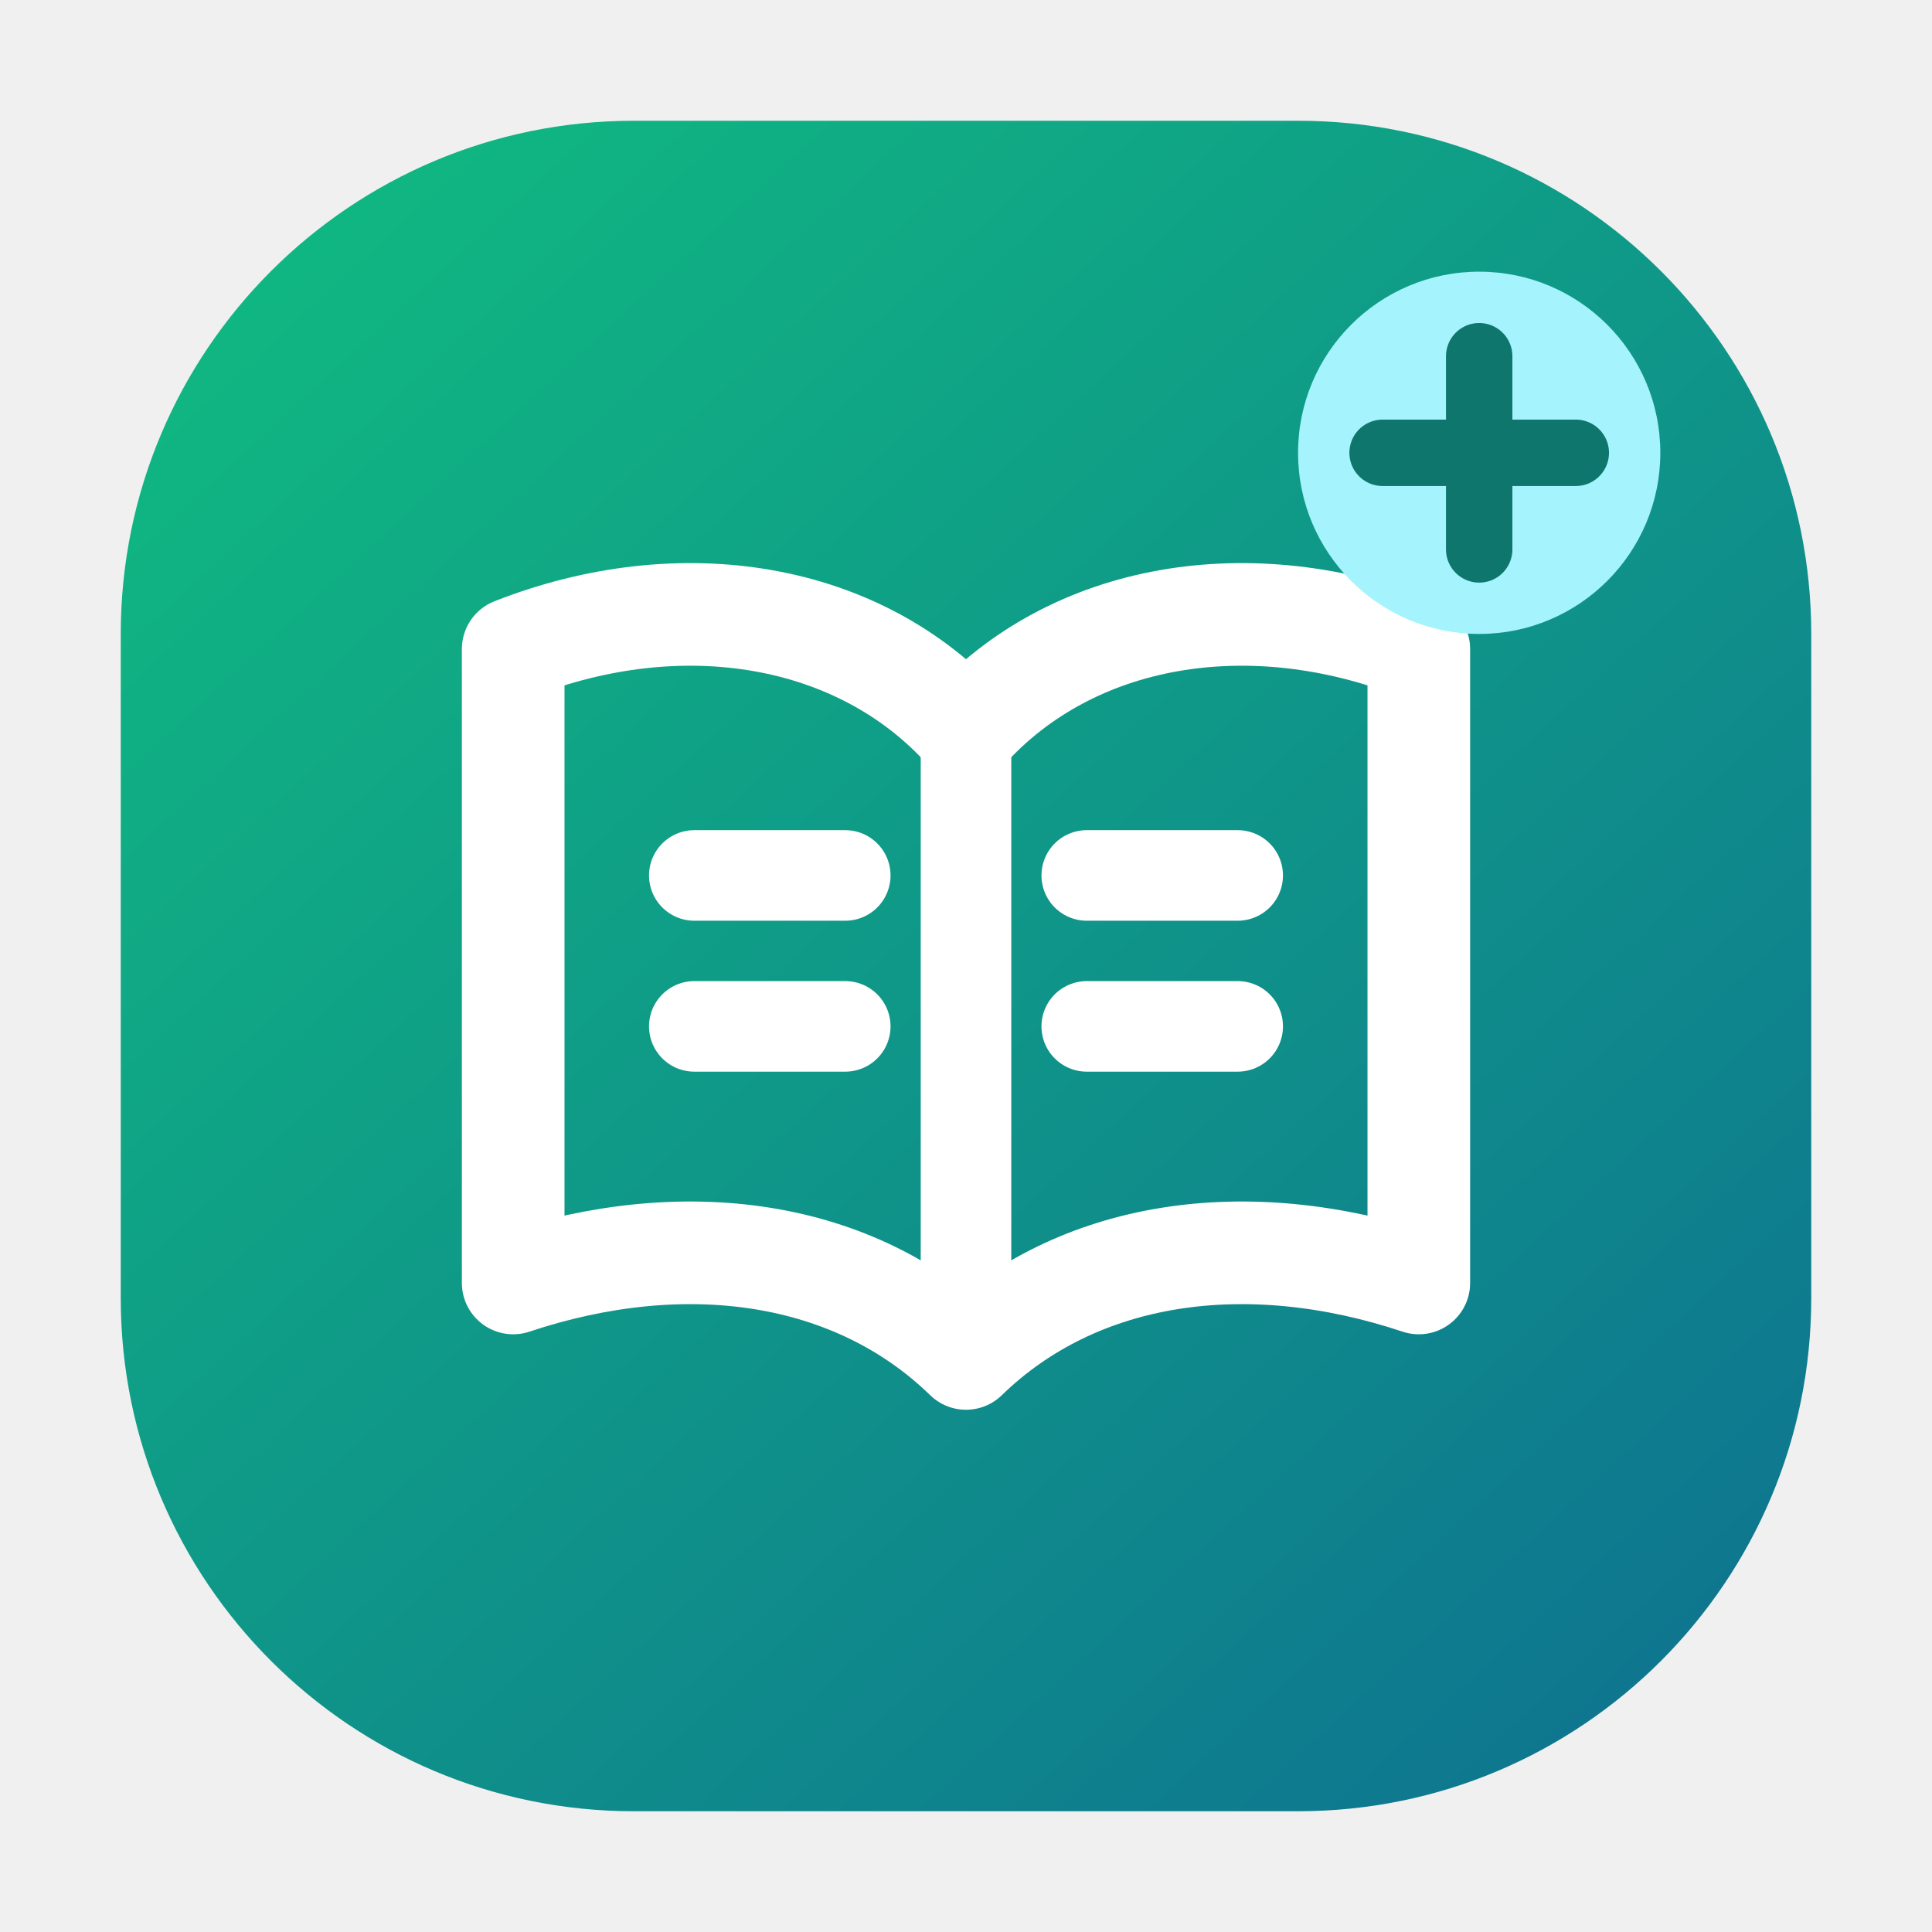
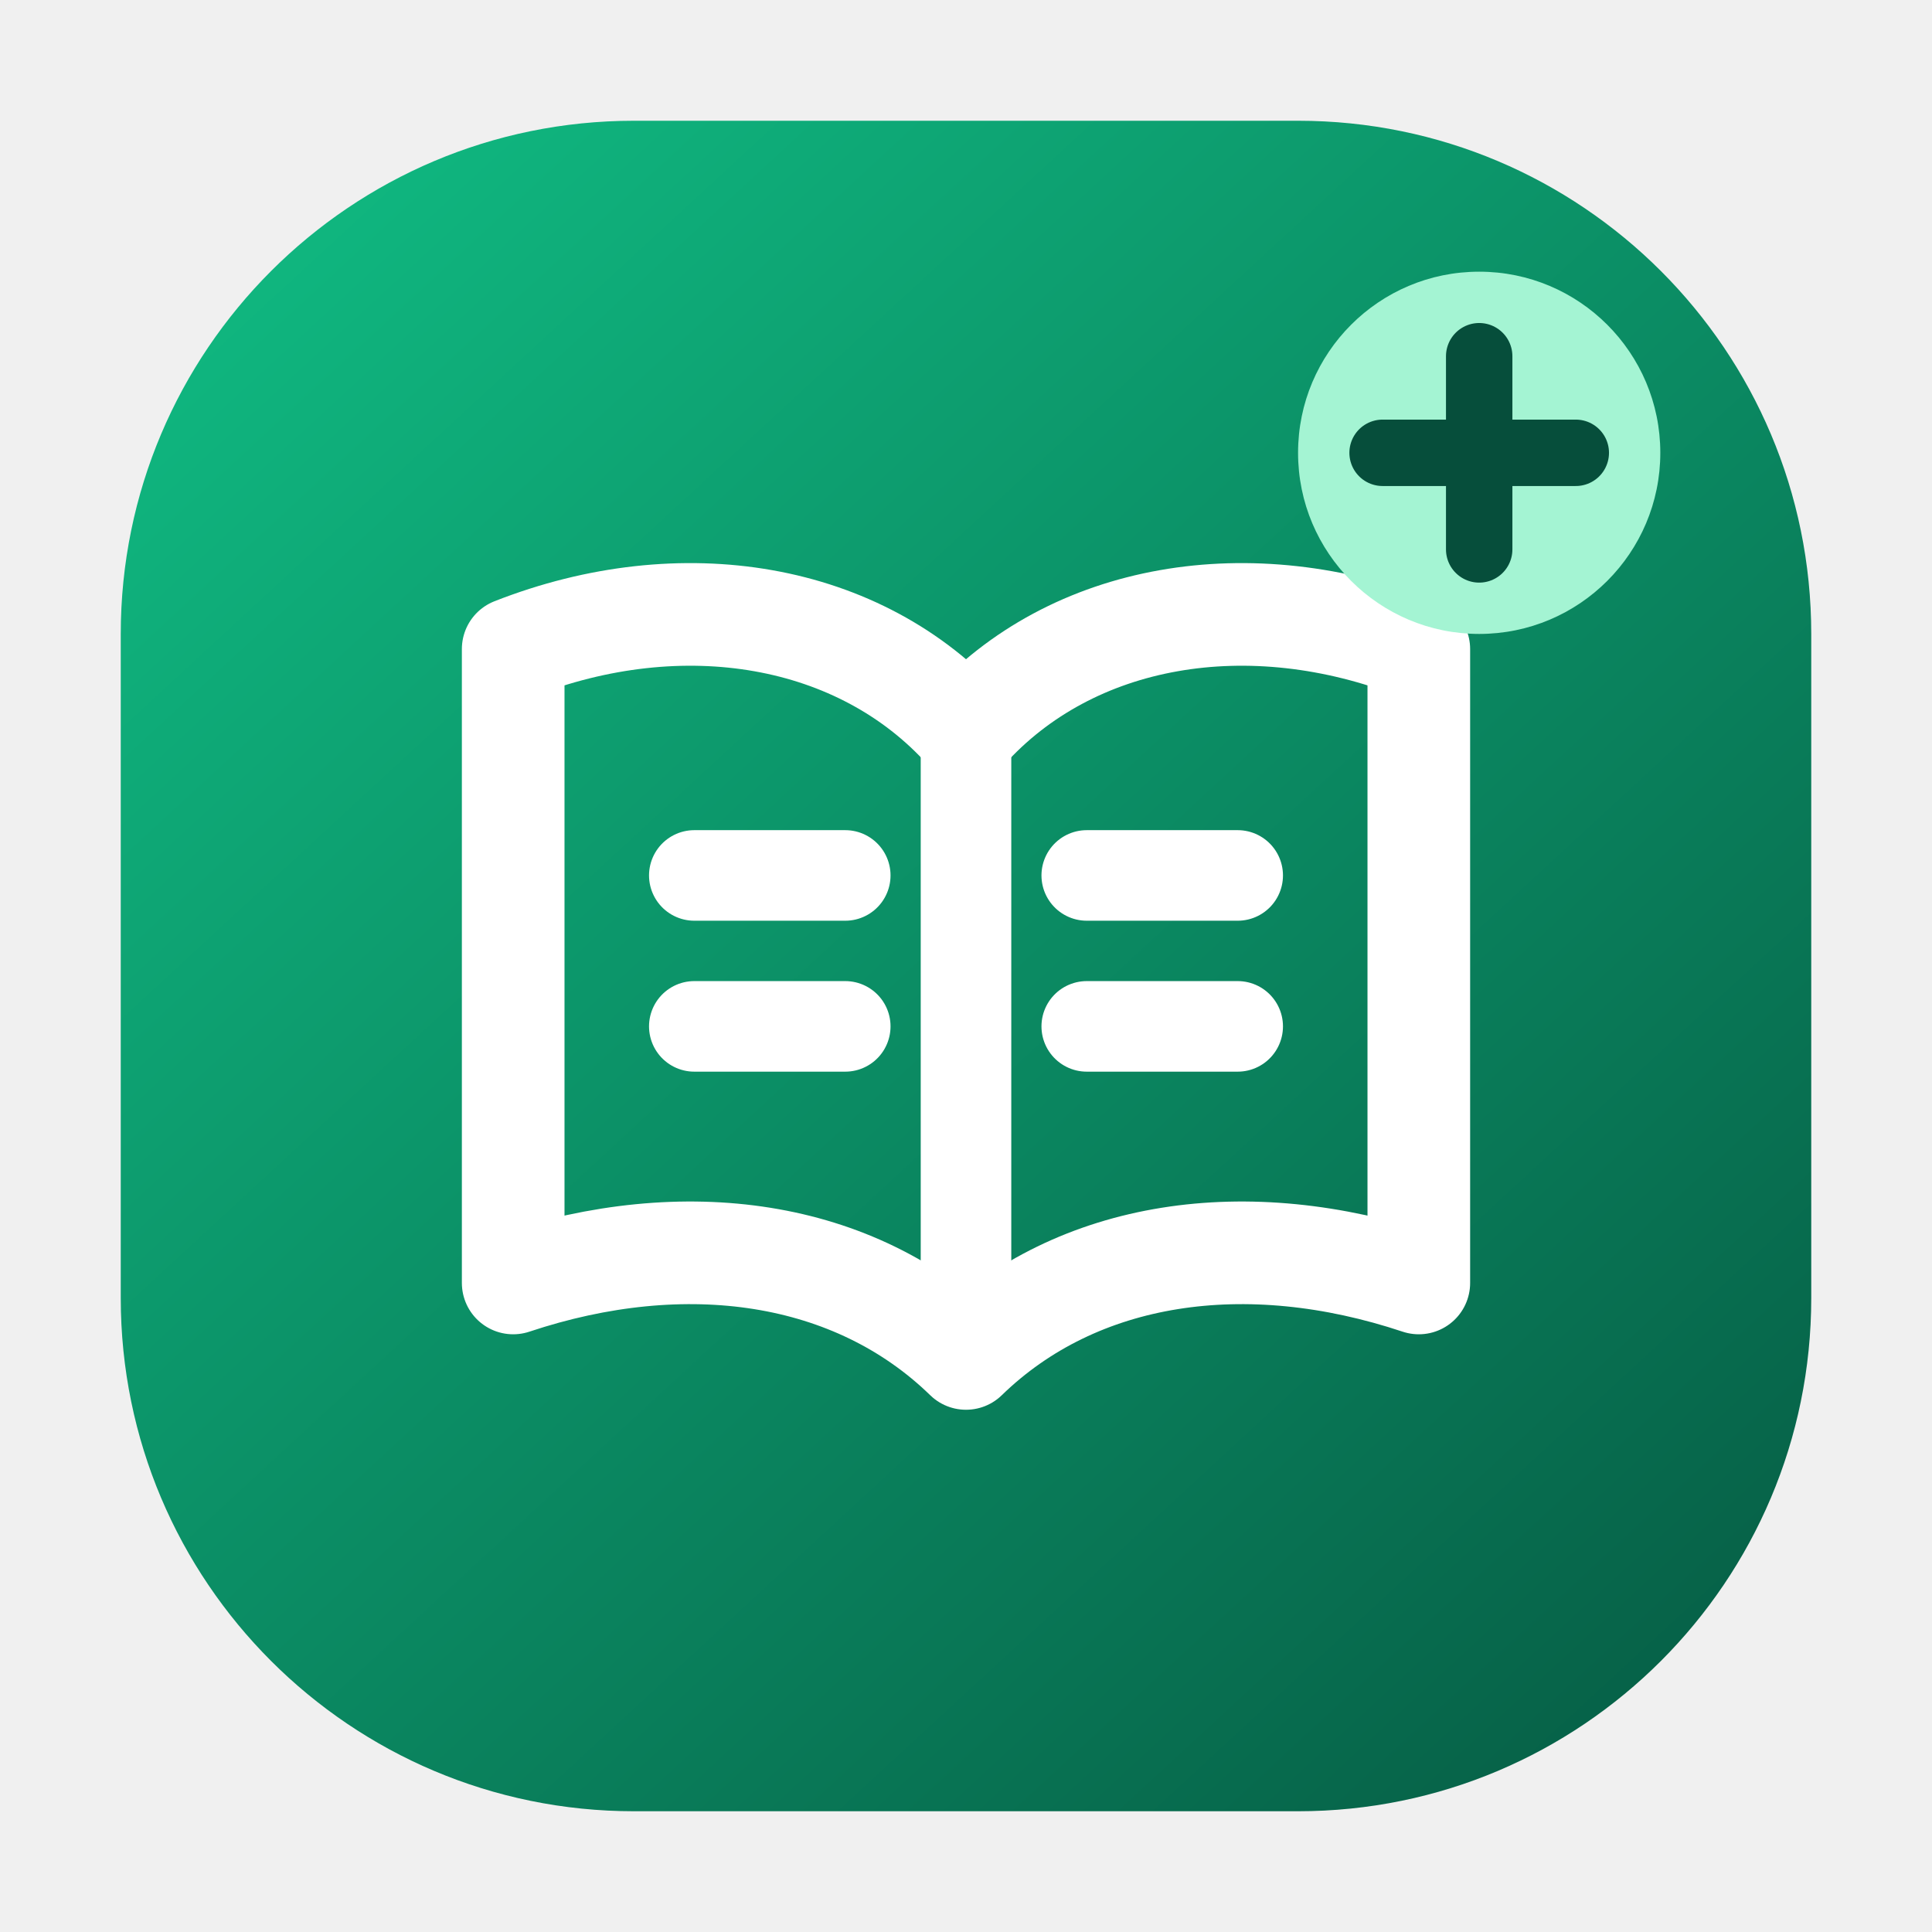
<svg xmlns="http://www.w3.org/2000/svg" viewBox="0 0 64 64" fill="none">
  <defs>
    <linearGradient id="eraedu-gradient" x1="8" y1="6" x2="56" y2="58" gradientUnits="userSpaceOnUse">
      <stop stop-color="#10B981" />
-       <stop offset="1" stop-color="#0E7490" />
+       <stop offset="1" stop-color="#065F46" />
    </linearGradient>
  </defs>
  <rect x="4" y="4" width="56" height="56" rx="17" fill="url(#eraedu-gradient)" />
  <path d="M17 21.5C22.6 19.3 28.5 20.3 32 24.2C35.5 20.3 41.4 19.3 47 21.5V42.5C41.3 40.6 35.7 41.4 32 45C28.3 41.4 22.7 40.6 17 42.5V21.5Z" stroke="white" stroke-width="3.4" stroke-linejoin="round" />
  <path d="M32 24.5V43.5M23 29H28M23 34H28M36 29H41M36 34H41" stroke="white" stroke-width="3" stroke-linecap="round" />
-   <circle cx="49" cy="15" r="6" fill="#A5F3FC" />
-   <path d="M49 11.8V18.2M45.8 15H52.2" stroke="#0F766E" stroke-width="2.2" stroke-linecap="round" />
+   <circle cx="49" cy="15" r="6" fill="#A4F4D3" />
+   <path d="M49 11.8V18.2M45.8 15H52.2" stroke="#064E3B" stroke-width="2.2" stroke-linecap="round" />
</svg>
